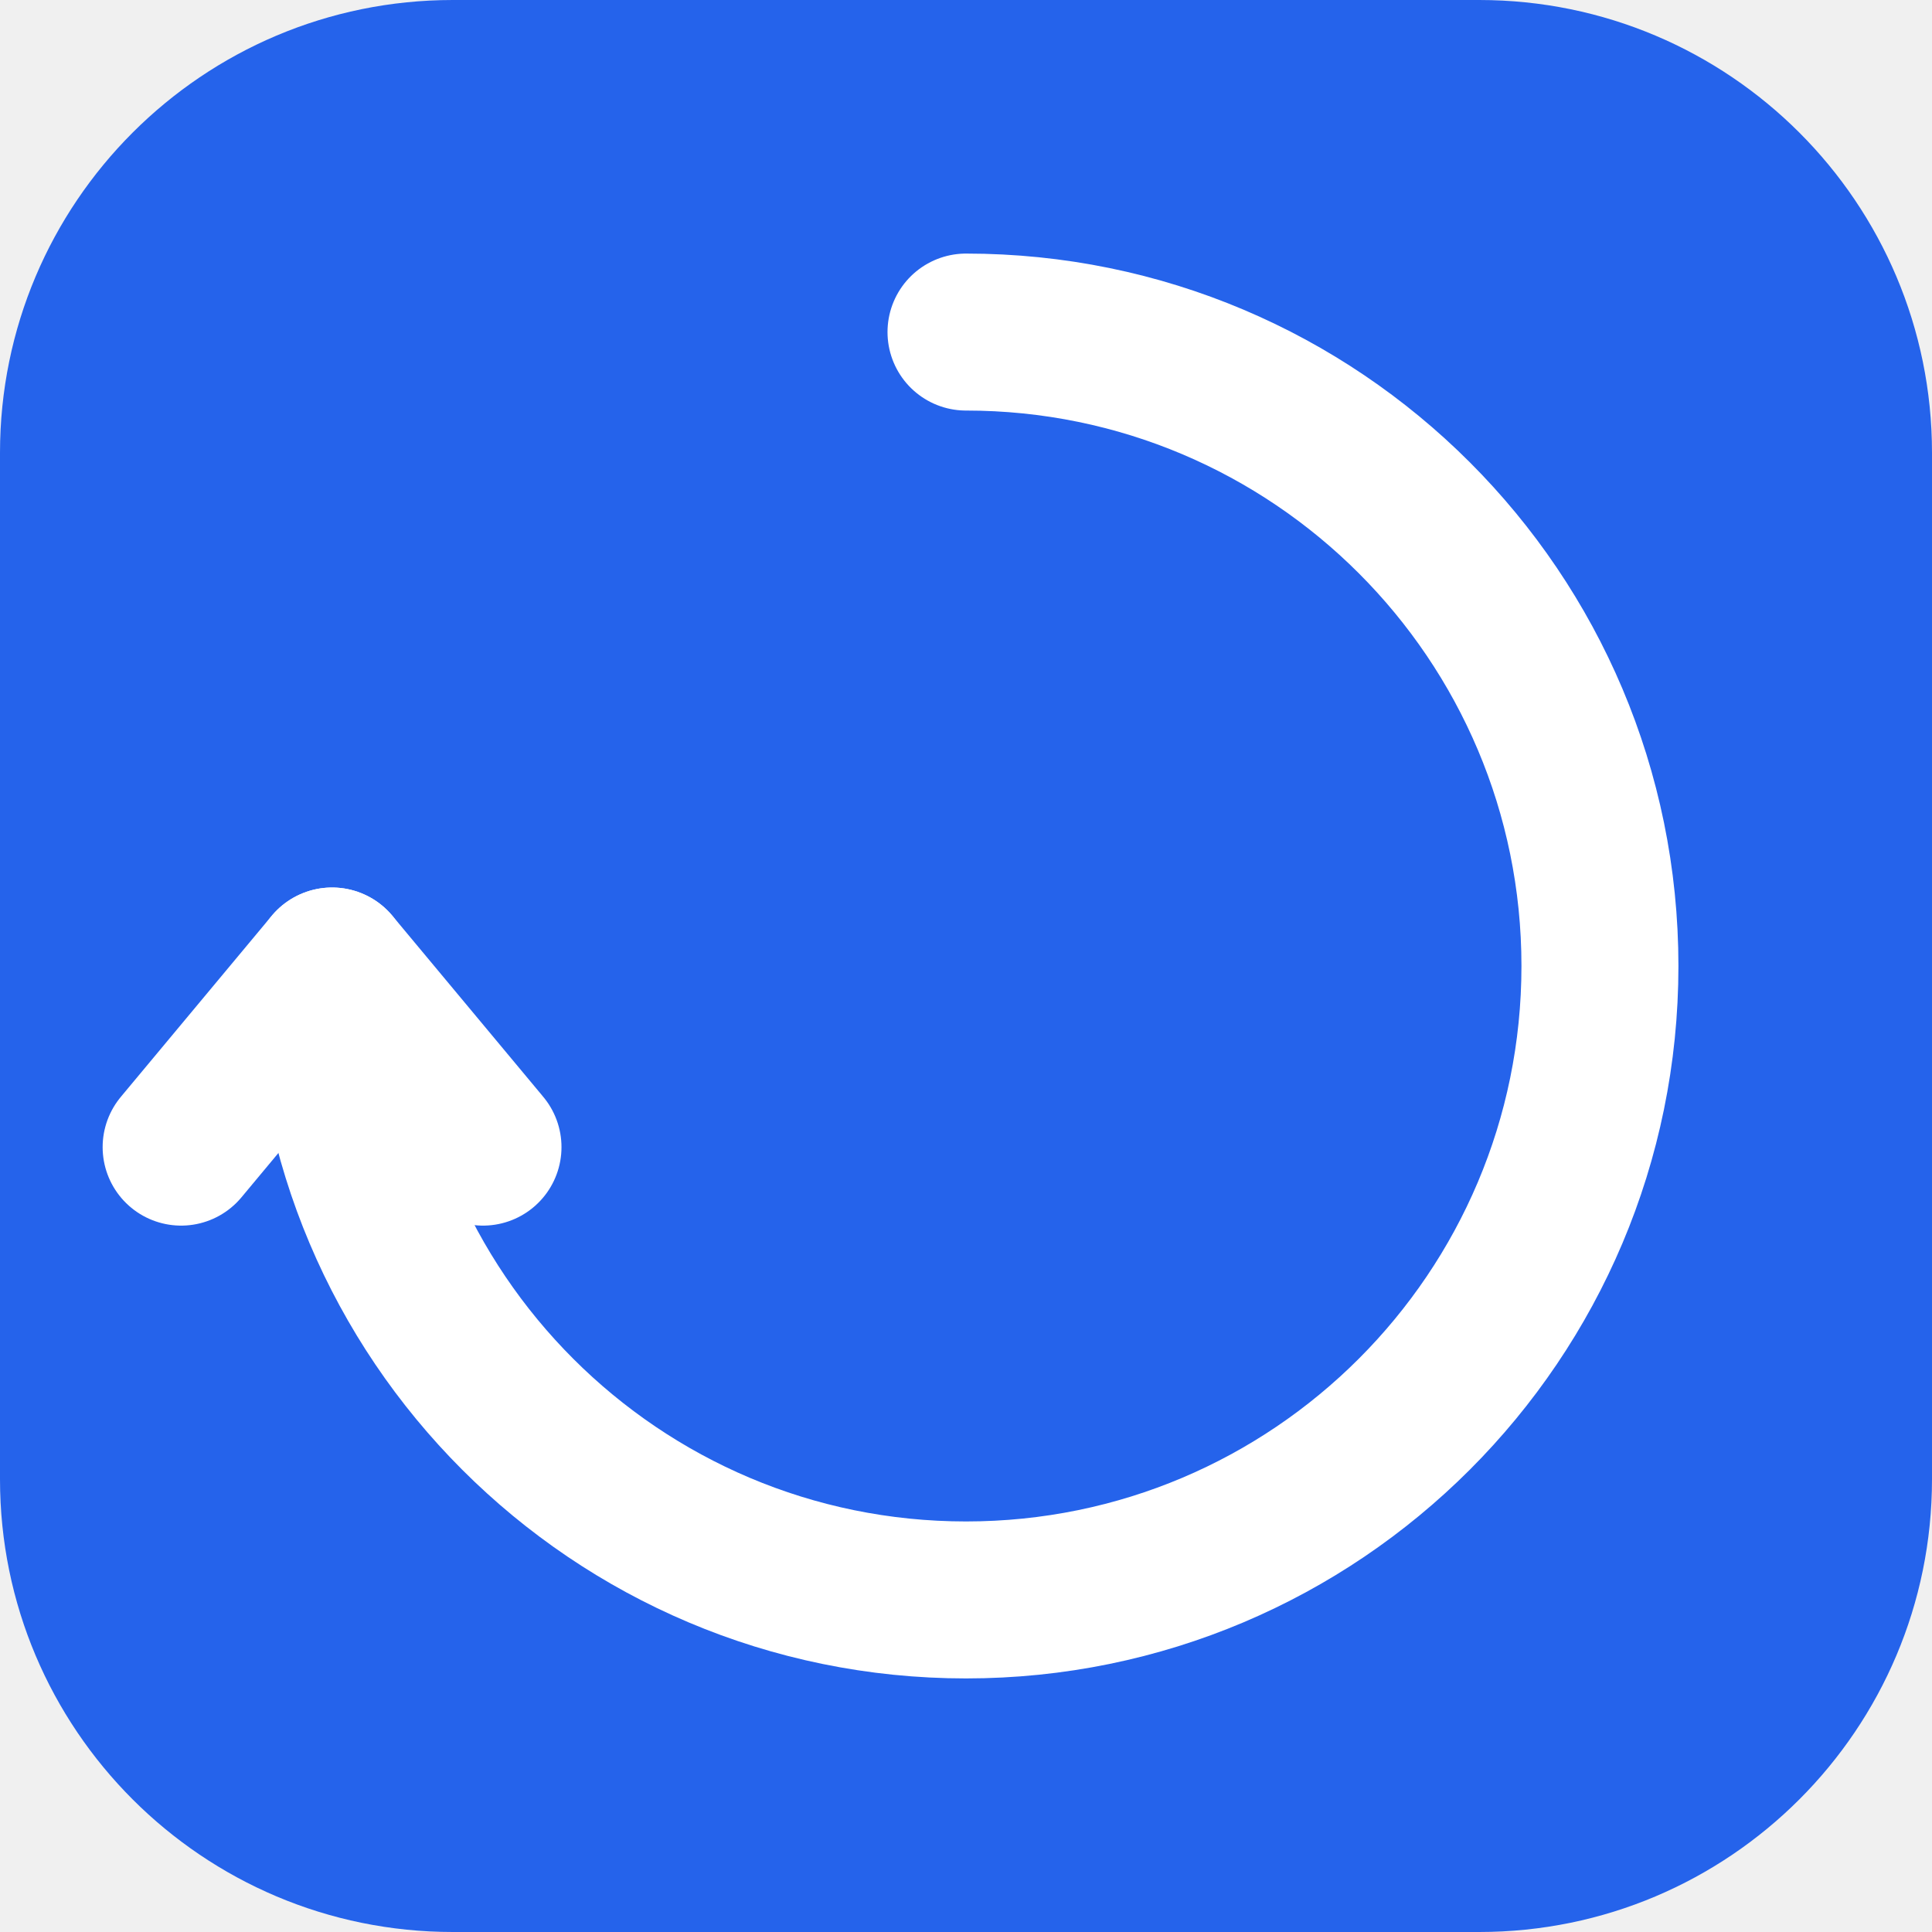
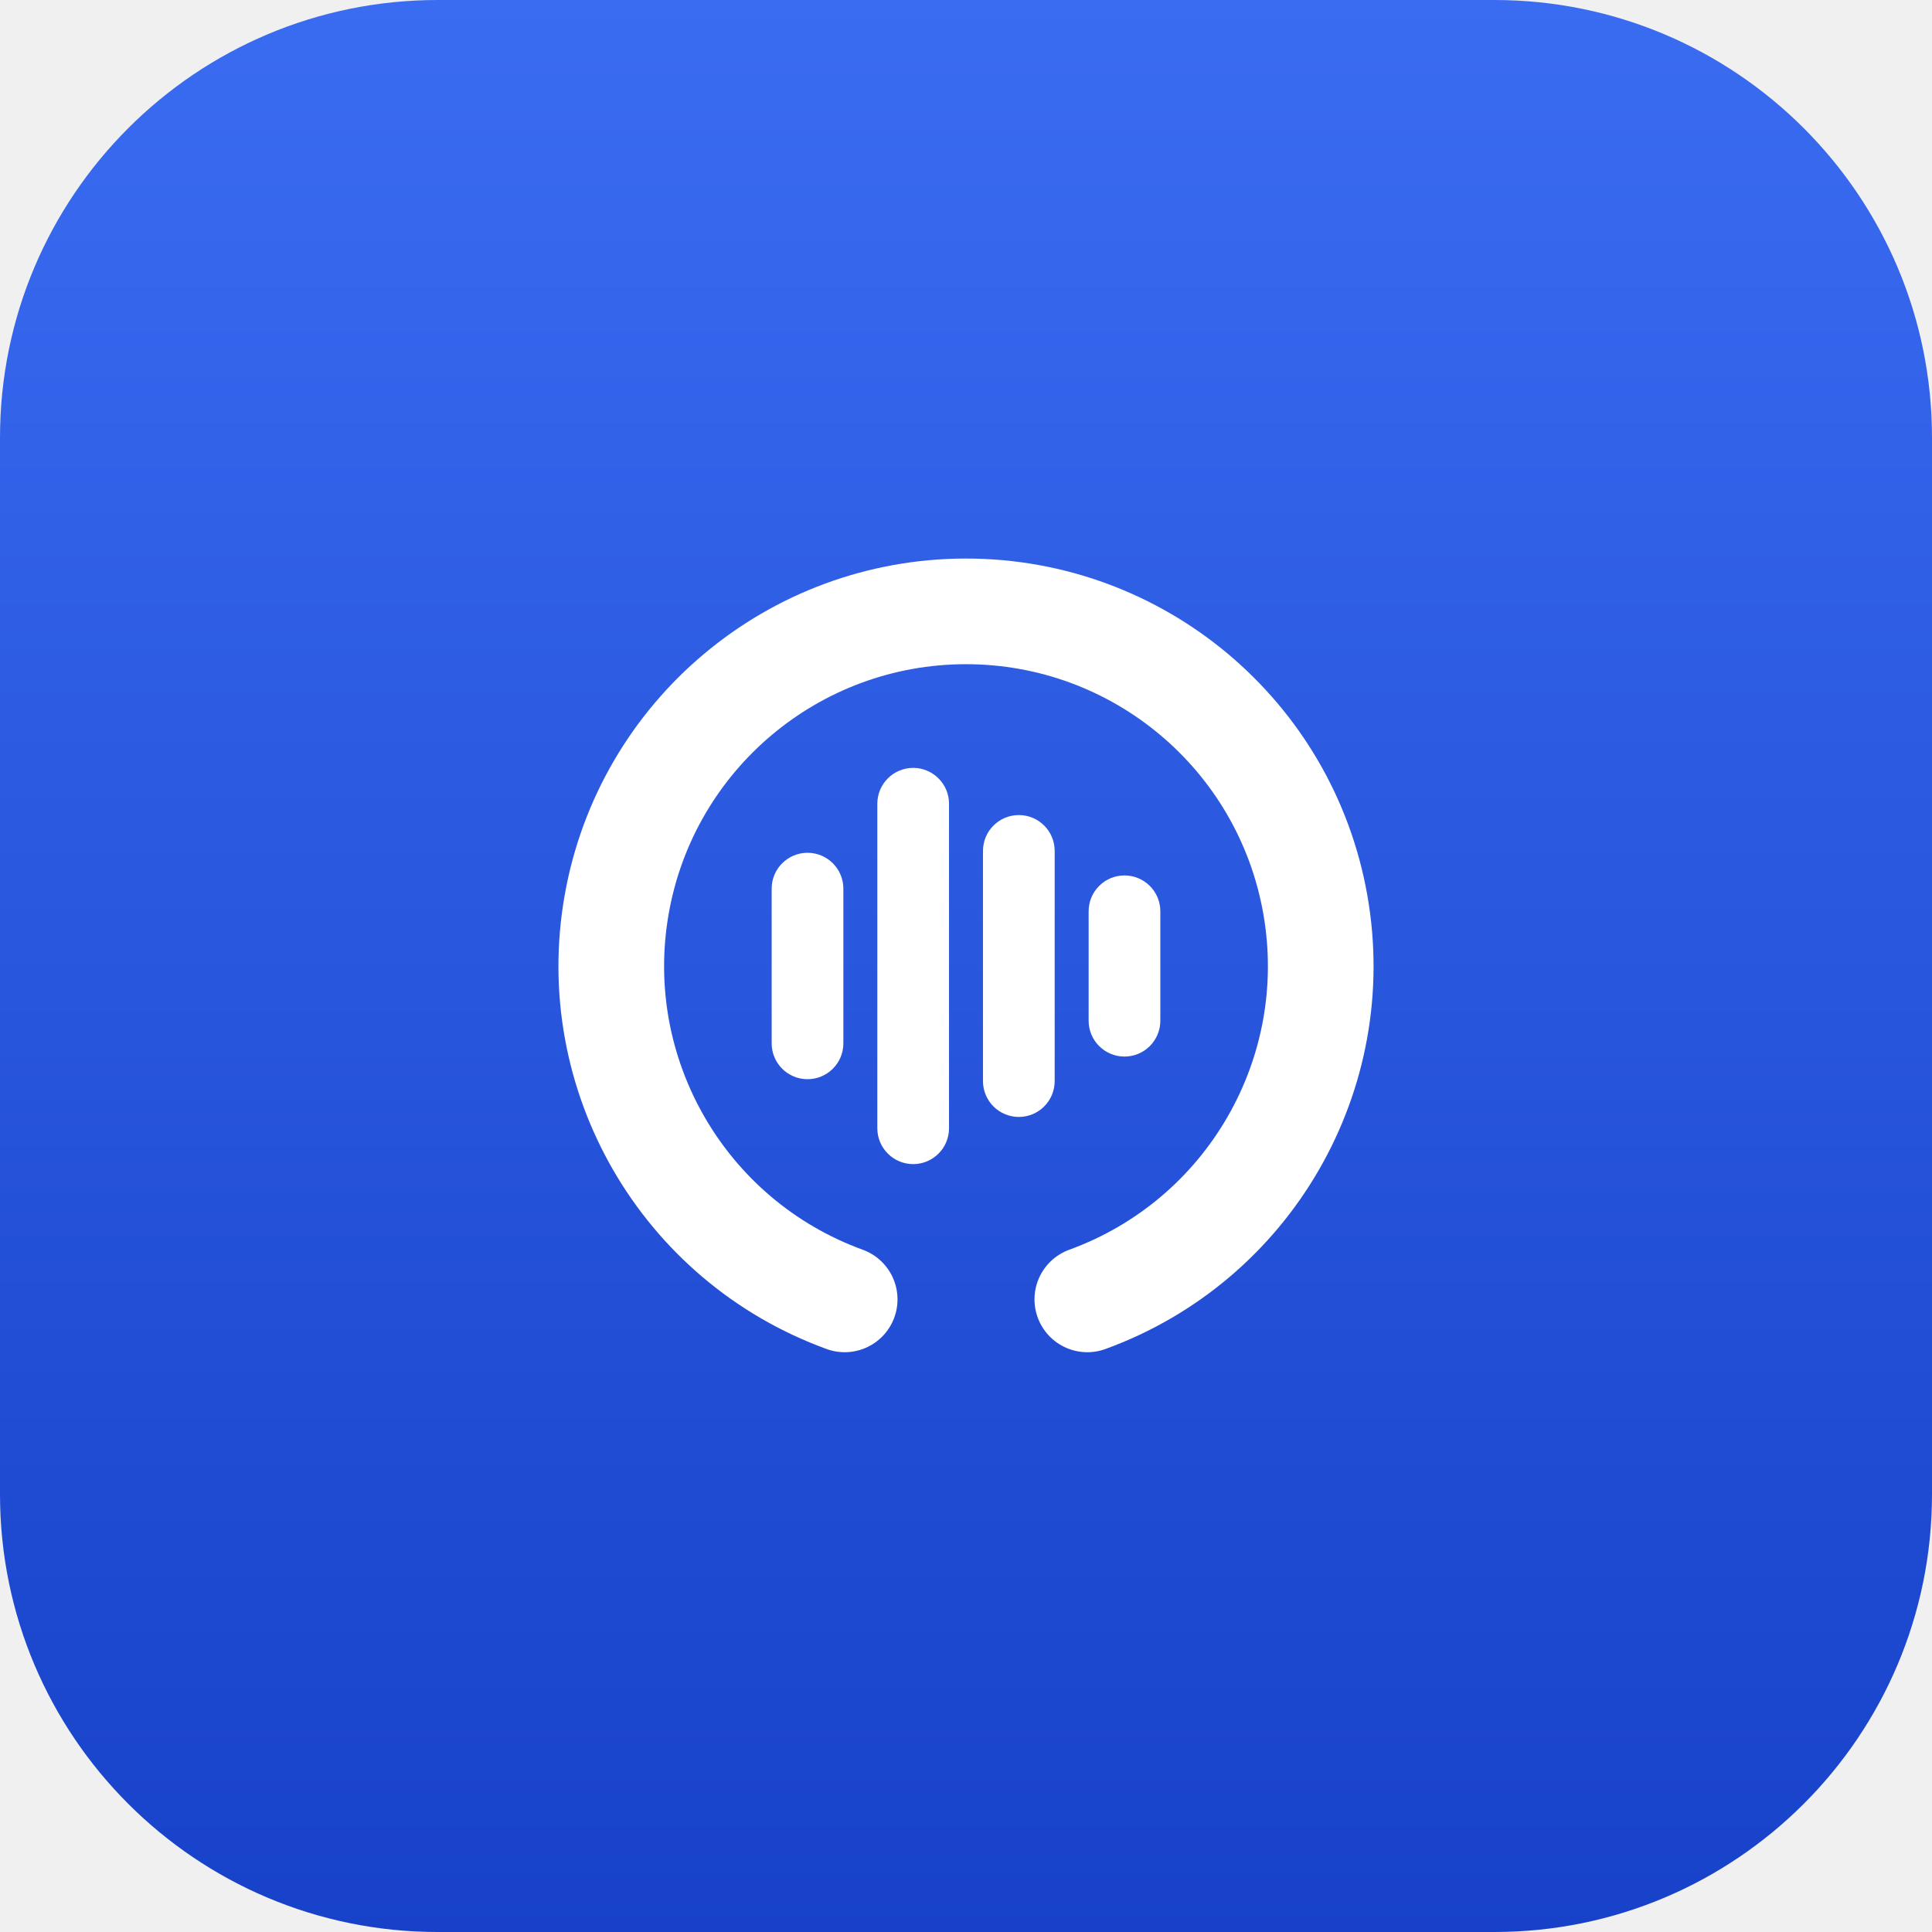
- <svg xmlns="http://www.w3.org/2000/svg" viewBox="0 0 32 32" fill="none">
-   <rect width="32" height="32" rx="7.5" fill="#2563EB" />
-   <path d="M16 5.5A10.5 10.5 0 1 1 5.5 16" stroke="white" stroke-width="2.6" stroke-linecap="round" />
-   <path d="M3 19L5.5 16L8 19" stroke="white" stroke-width="2.6" stroke-linecap="round" stroke-linejoin="round" />
+ <svg xmlns="http://www.w3.org/2000/svg" viewBox="0 0 1024 1024" fill="none">
+   <defs>
+     <linearGradient id="ic-tile" x1="0" y1="0" x2="0" y2="1">
+       <stop offset="0" stop-color="#3a6cf2" />
+       <stop offset="1" stop-color="#1741c9" />
+     </linearGradient>
+   </defs>
+   <rect width="1024" height="1024" rx="232" fill="url(#ic-tile)" />
+   <path d="M447.7 688.7 A188 188 0 1 1 576.3 688.7" fill="none" stroke="#ffffff" stroke-width="56" stroke-linecap="round" />
+   <g fill="#ffffff">
+     <rect x="409" y="452" width="38" height="120" rx="19" />
+     <rect x="465" y="407" width="38" height="210" rx="19" />
+     <rect x="521" y="432" width="38" height="160" rx="19" />
+     <rect x="577" y="464" width="38" height="96" rx="19" />
+   </g>
</svg>
